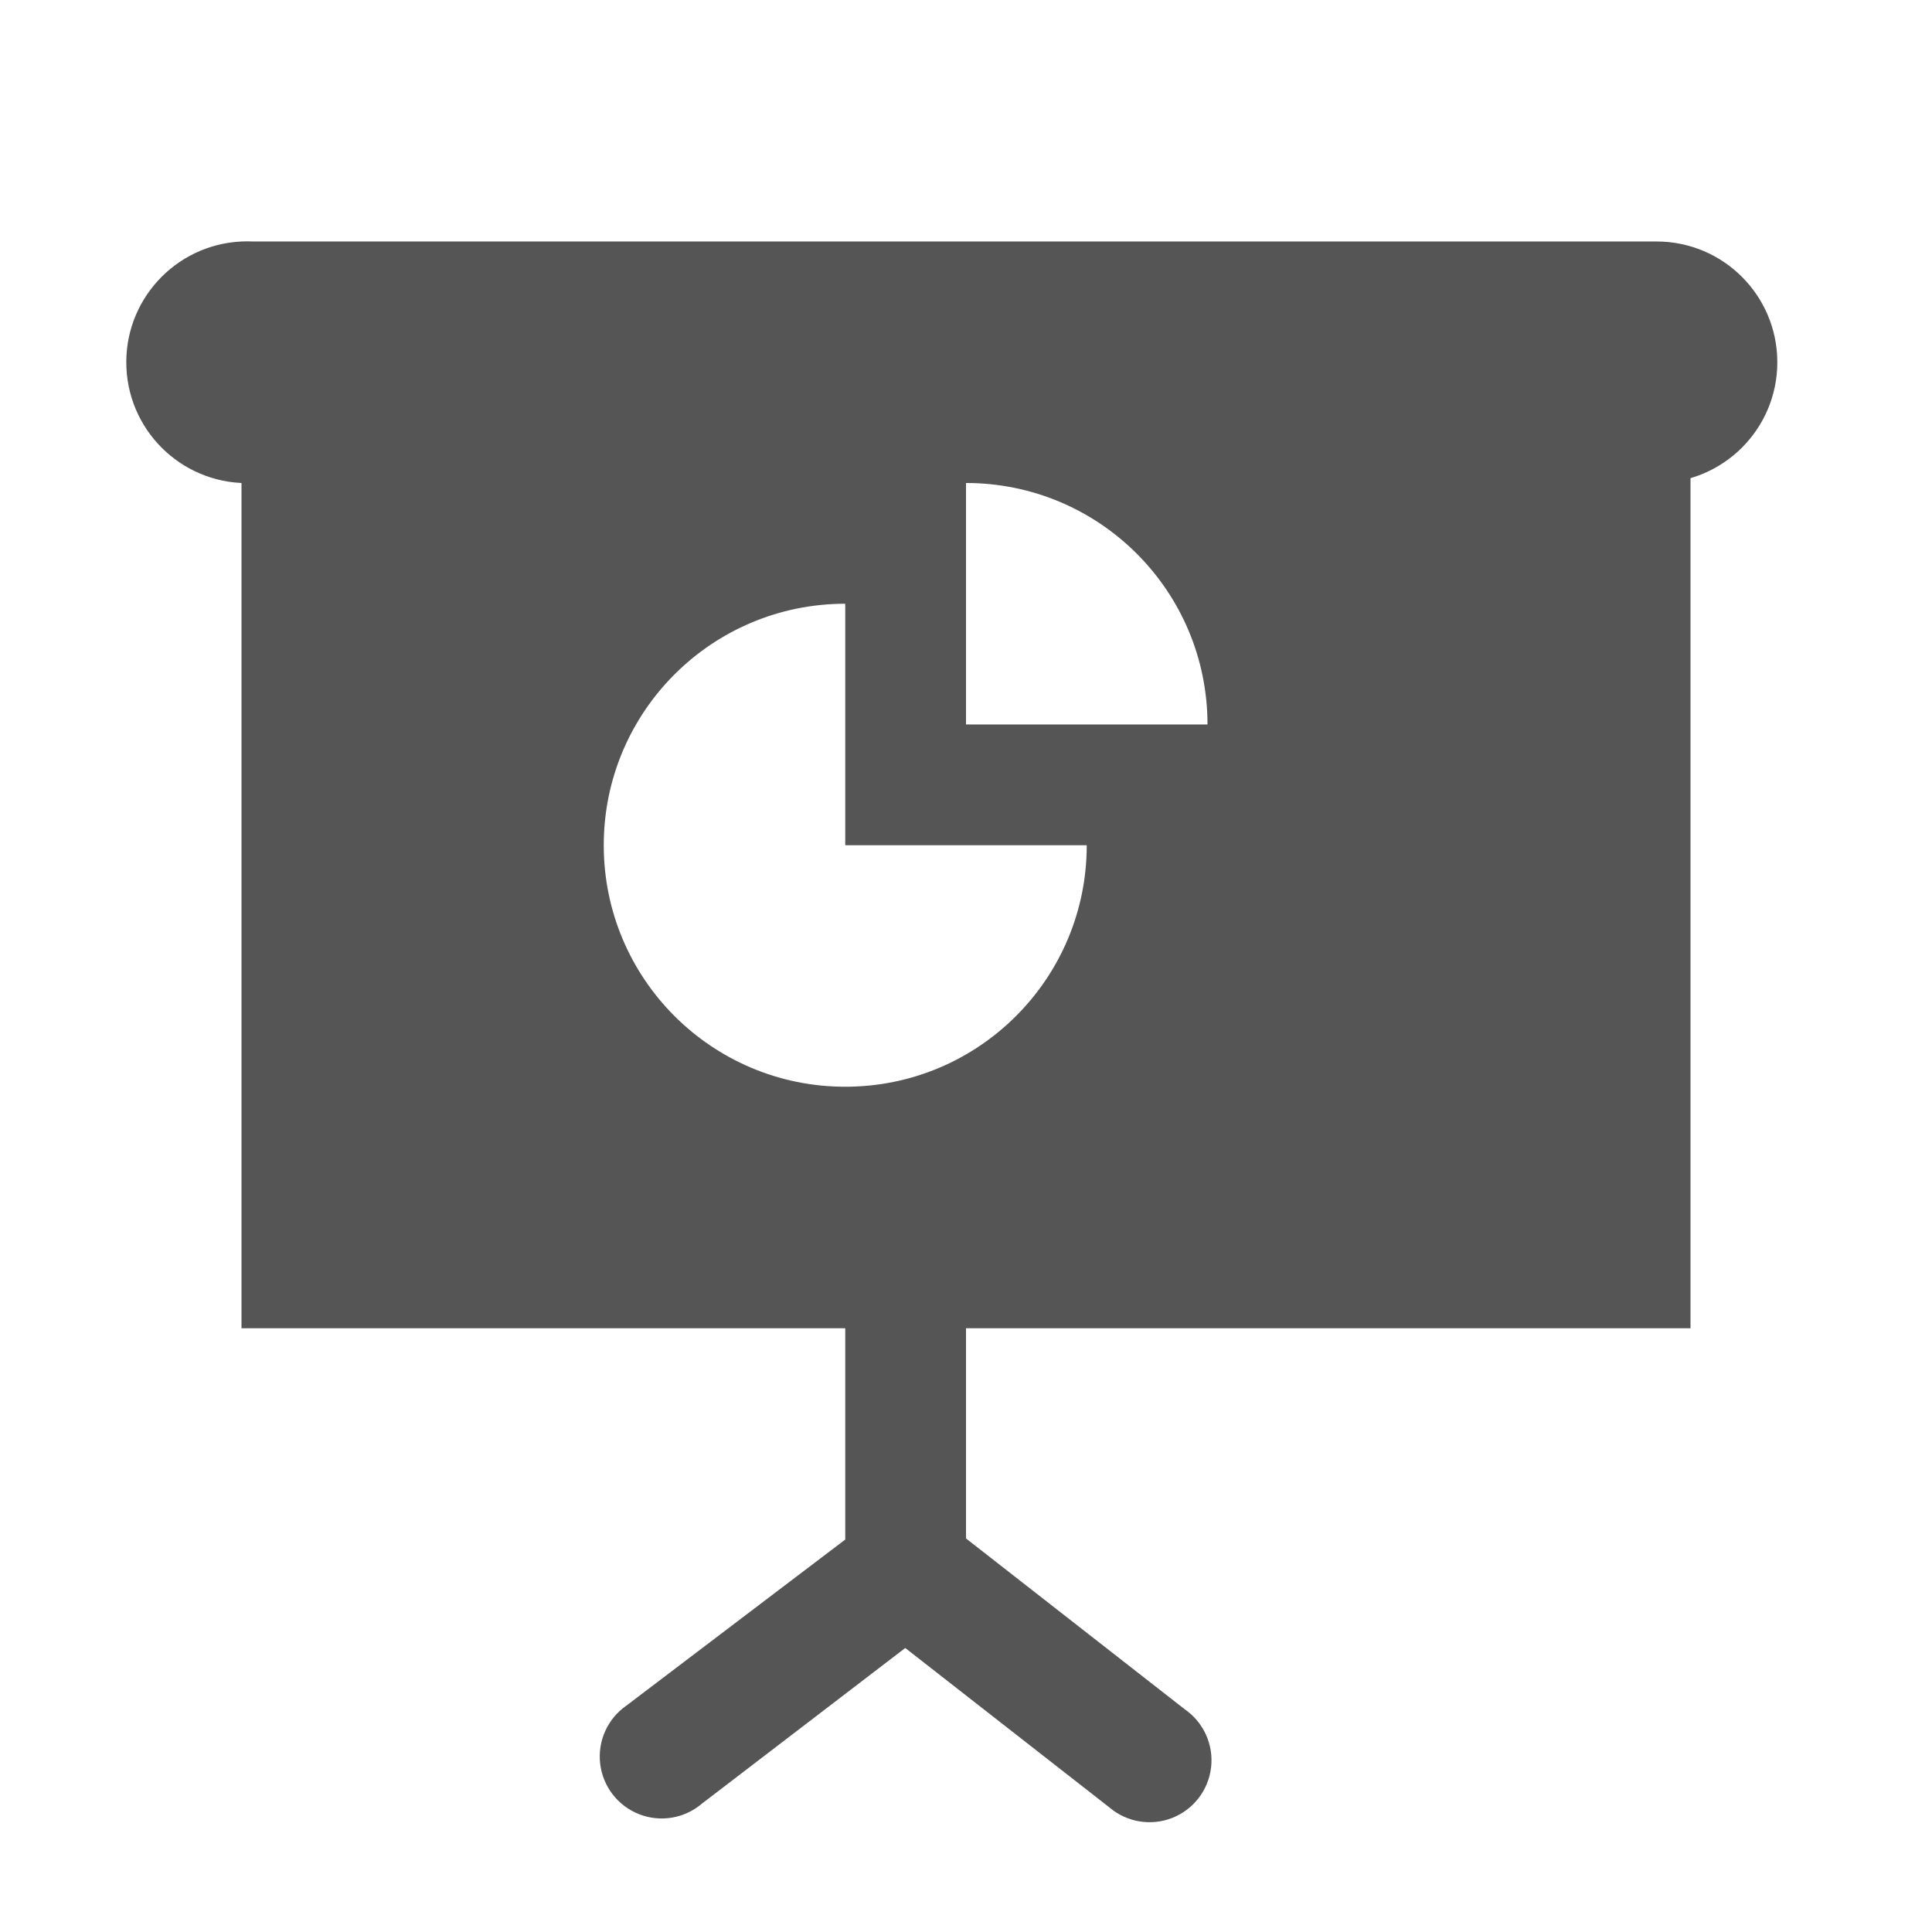
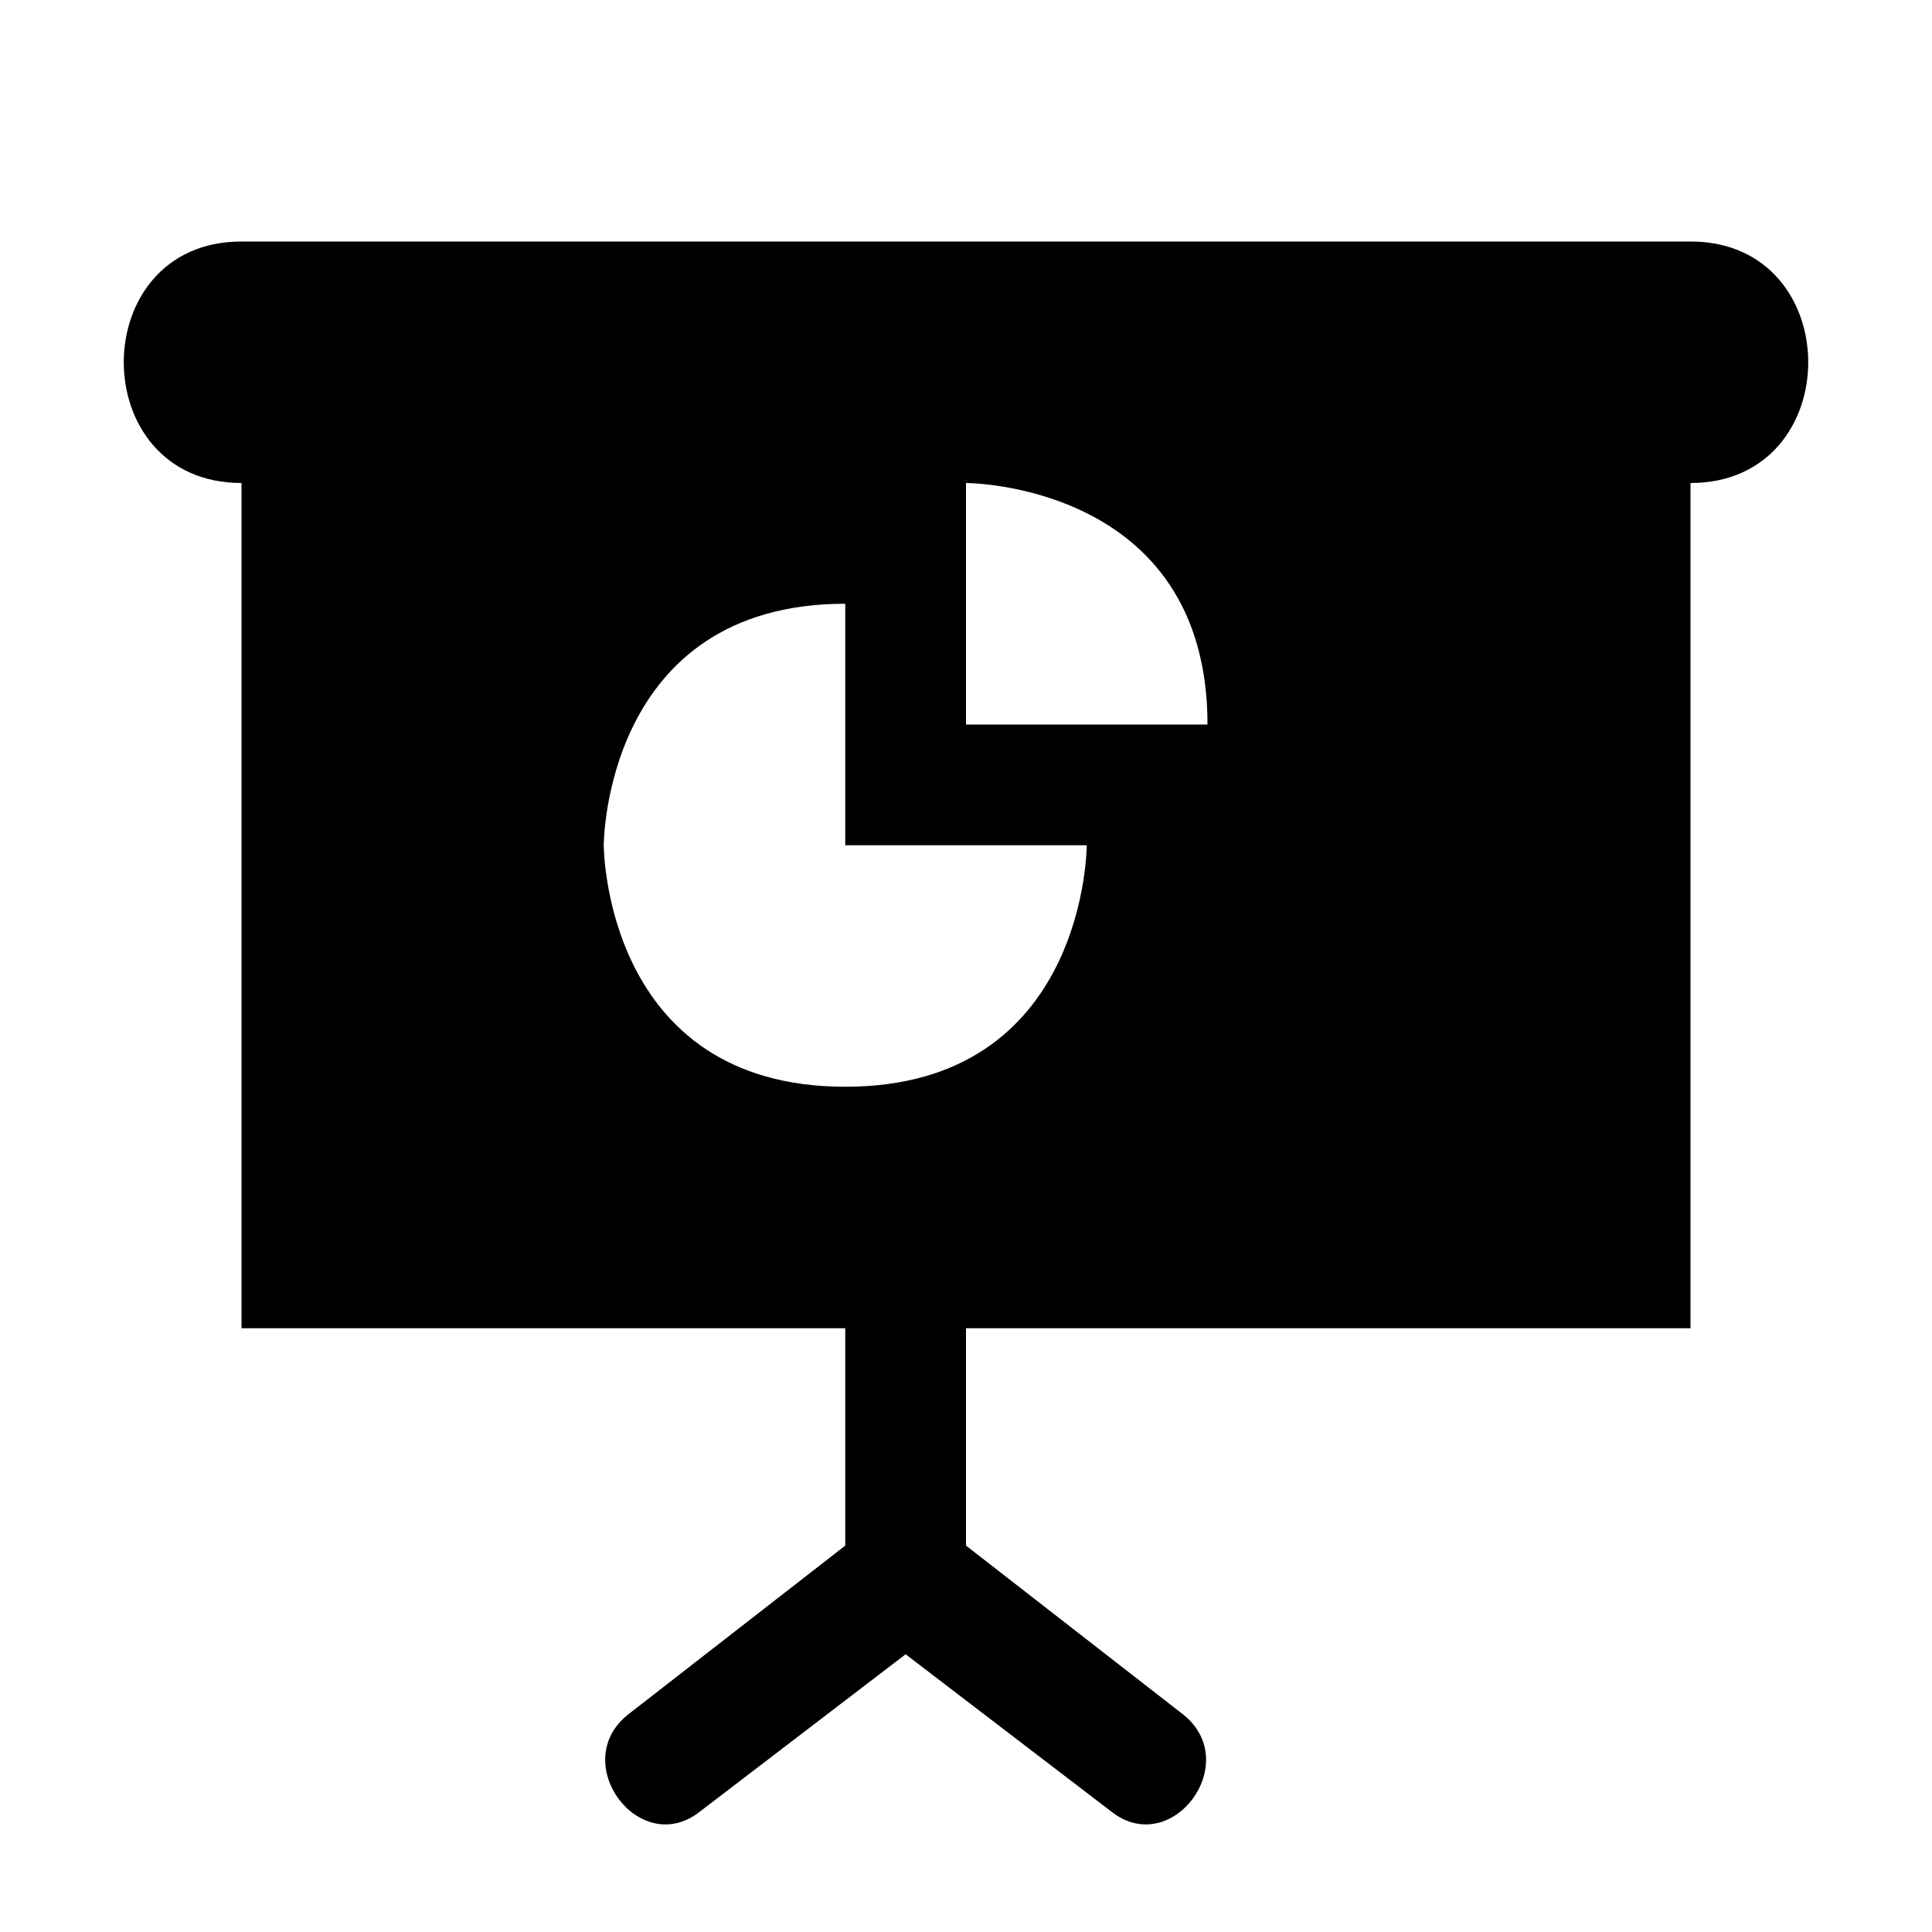
- <svg xmlns="http://www.w3.org/2000/svg" height="16" version="1.1" width="16">
-   <g id="layer14" transform="translate(-521,-321.0001)">
-     <path d="m 523,324 0,8 12,0 0,-8 z m 6,1 c 1.105,0 2,0.895 2,2 l -2,0 z m -1,1 0,2 2,0 c 0,1.105 -0.895,2 -2,2 -1.105,0 -2,-0.895 -2,-2 0,-1.105 0.895,-2 2,-2 z" id="rect35810" fill="#555555" color="#000000" />
-     <path d="m 523,323 a 1.001,1.001 0 1 0 0.094,2 l 11.625,0 a 1,1 0 1 0 0,-2 l -11.625,0 A 1,1 0 0 0 523,323 z" id="path35812" color="#000000" stroke-width="2" fill="#555555" />
-     <path d="M 528.406,331.5 A 0.5,0.5 0 0 0 528,332 l 0,1.75 -1.812,1.375 a 0.513,0.513 0 1 0 0.625,0.812 l 2,-1.531 L 529,334.25 l 0,-0.25 0,-2 a 0.5,0.5 0 0 0 -0.594,-0.5 z" id="path35814" color="#000000" fill="#555555" />
-     <path d="m 528.375,333.5 a 0.5,0.5 0 0 0 -0.188,0.906 l 2,1.562 a 0.513,0.513 0 1 0 0.625,-0.812 l -2,-1.562 A 0.5,0.5 0 0 0 528.375,333.5 z" id="path35816" color="#000000" fill="#555555" />
-   </g>
+ <svg xmlns="http://www.w3.org/2000/svg" height="16" width="16">
+   <path d="m2 2c-1.3 0-1.3 2 0 2v7h5v1.8l-1.8 1.4c-.5.4.1 1.2.6.8l1.7-1.3 1.7 1.3c.5.4 1.1-.4.6-.8l-1.8-1.4v-1.8h6v-7c1.3 0 1.3-2 0-2zm6 2s2 0 2 2h-2zm-1 1v2h2s0 2-2 2-2-2-2-2 0-2 2-2z" />
</svg>
